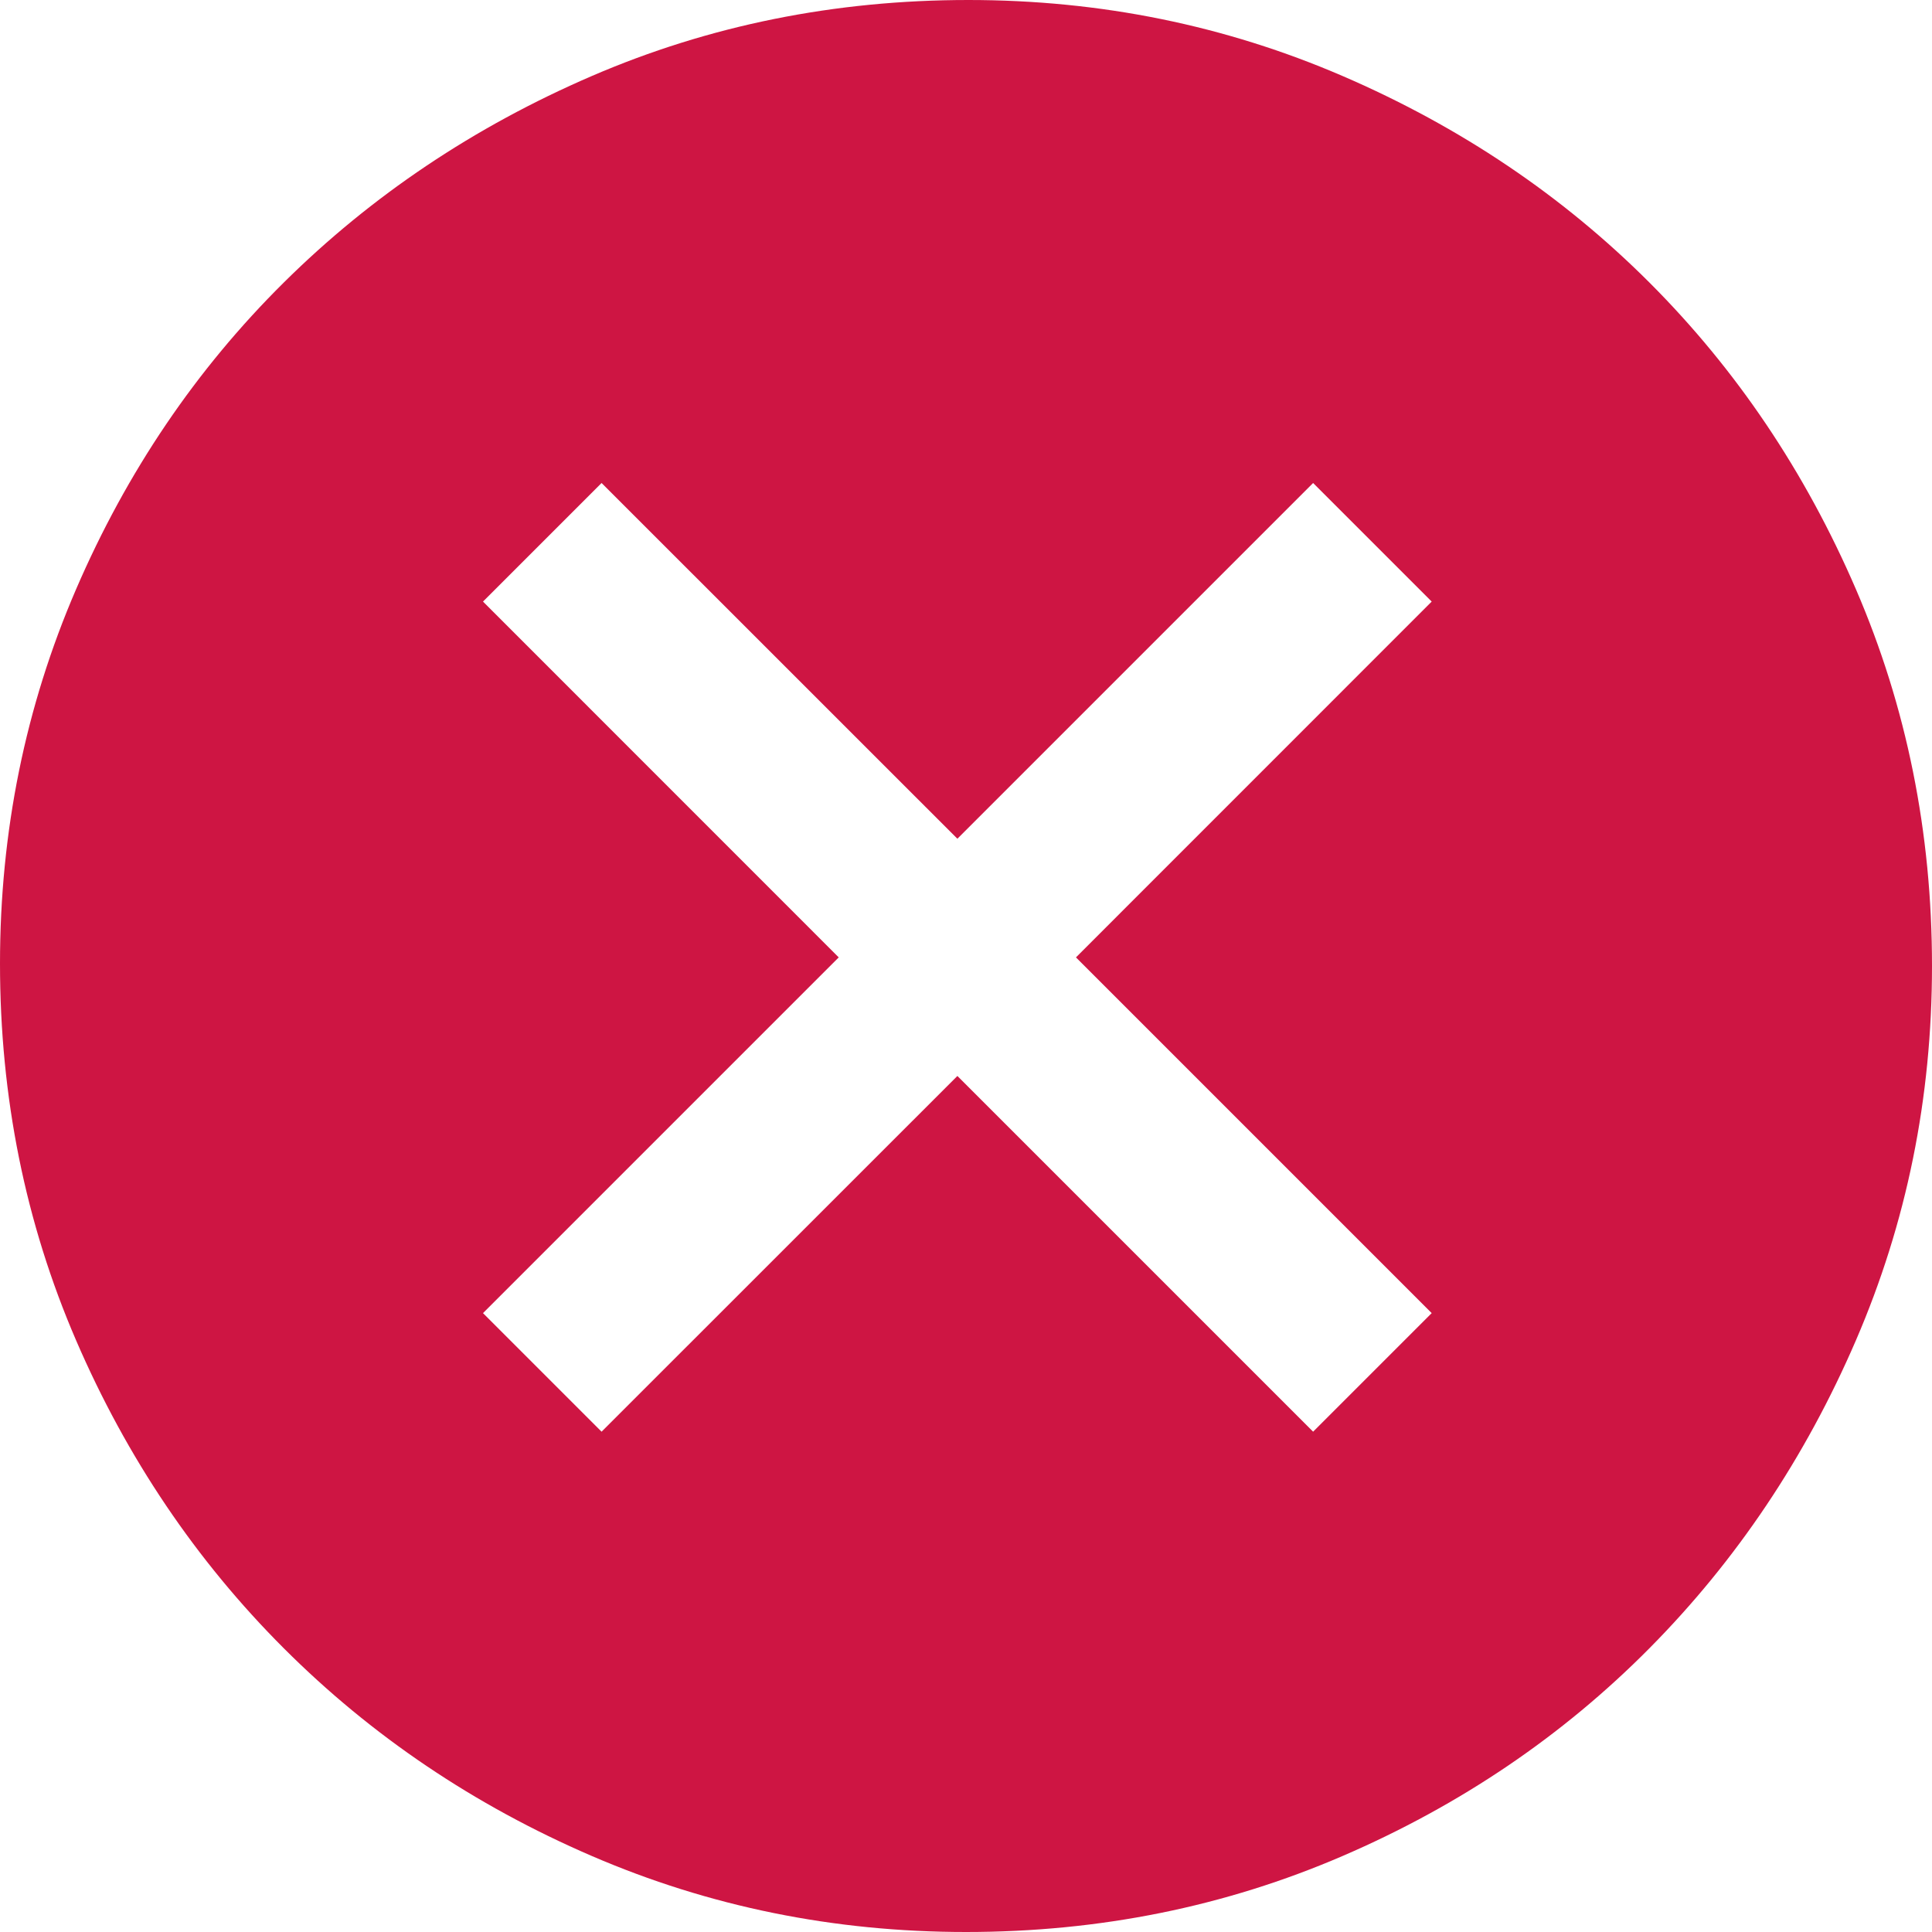
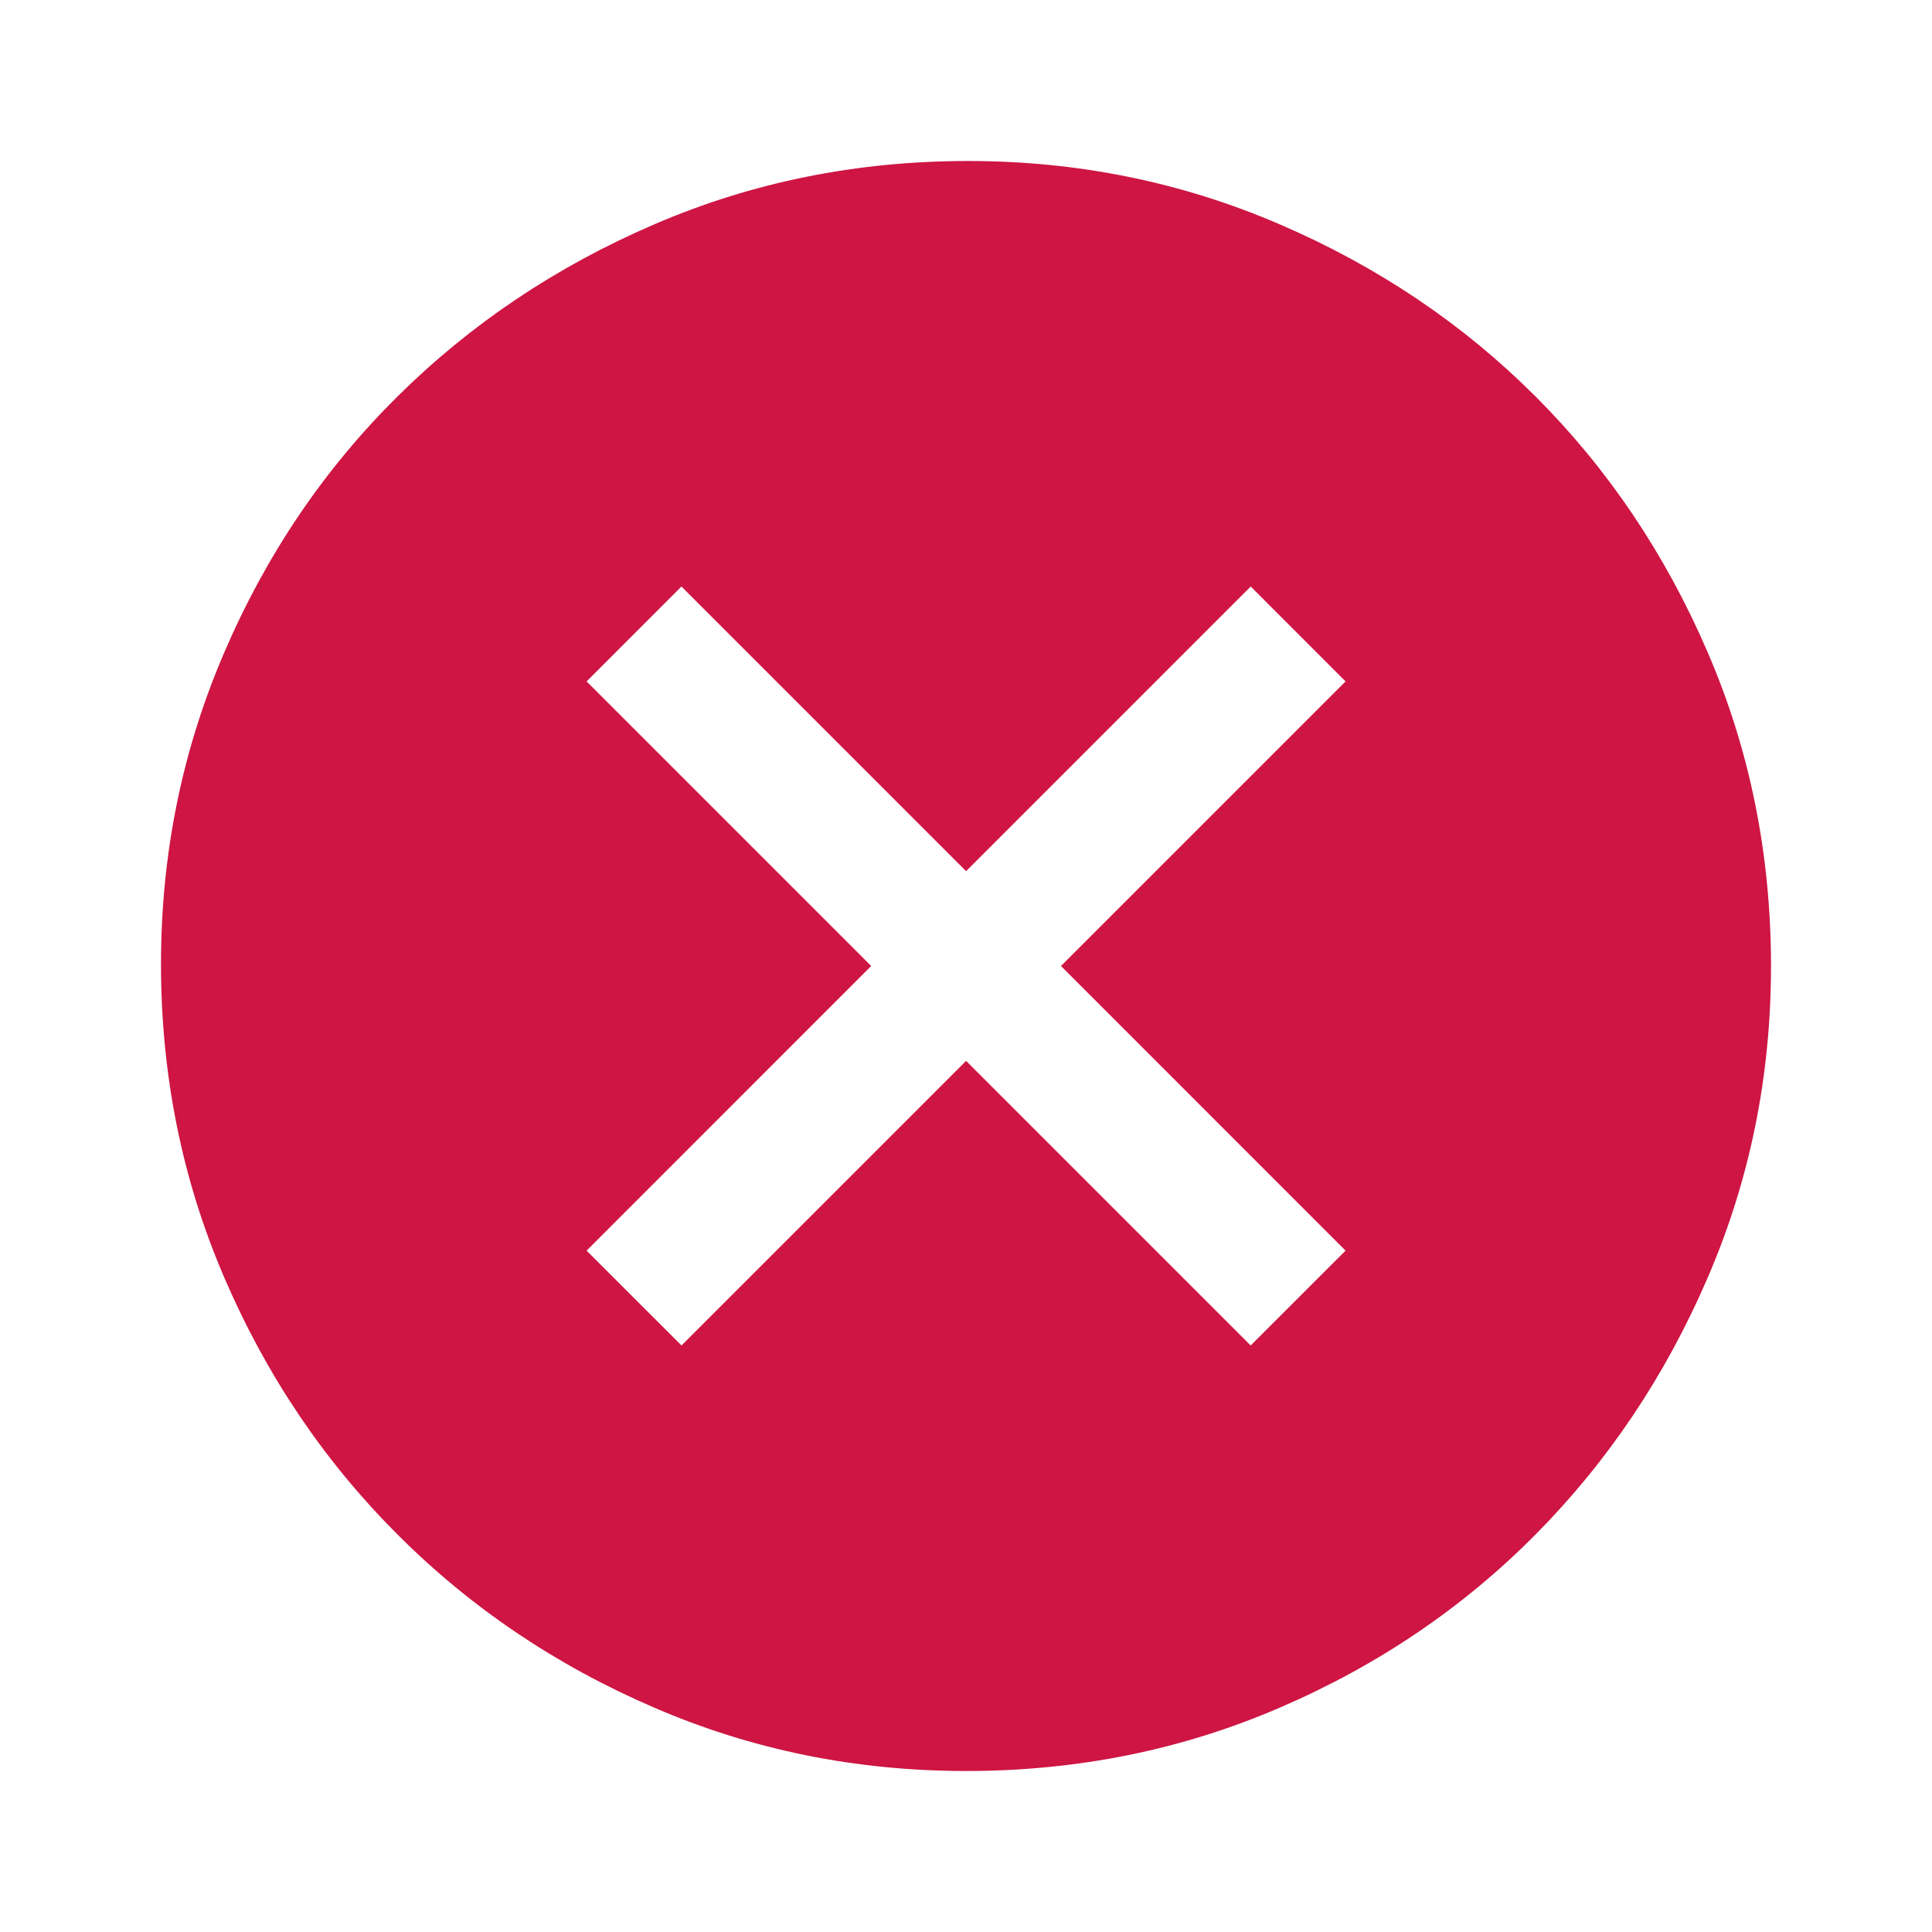
<svg xmlns="http://www.w3.org/2000/svg" width="24" height="24" viewBox="0 0 24 24" fill="none">
-   <path fill-rule="evenodd" clip-rule="evenodd" d="M7.35 23.055C8.81 23.685 10.36 24 12 24C13.66 24 15.22 23.685 16.68 23.055C18.14 22.425 19.41 21.565 20.49 20.475C21.57 19.385 22.425 18.11 23.055 16.65C23.685 15.19 24 13.64 24 12C24 10.34 23.685 8.78 23.055 7.32C22.425 5.86 21.57 4.59 20.49 3.51C19.41 2.43 18.14 1.575 16.68 0.945C15.22 0.315 13.67 0 12.03 0C10.37 0 8.81 0.315 7.35 0.945C5.89 1.575 4.615 2.43 3.525 3.51C2.435 4.59 1.575 5.86 0.945 7.32C0.315 8.78 0 10.33 0 11.97C0 13.63 0.315 15.19 0.945 16.65C1.575 18.11 2.435 19.385 3.525 20.475C4.615 21.565 5.89 22.425 7.35 23.055ZM16.312 6L17.785 7.473L13.366 11.893L17.785 16.312L16.312 17.785L11.893 13.366L7.473 17.785L6 16.312L10.419 11.893L6 7.473L7.473 6L11.893 10.419L16.312 6Z" fill="#CE1543" />
+   <path fill-rule="evenodd" clip-rule="evenodd" d="M8.125 21.212C9.342 21.738 10.633 22 12 22C13.383 22 14.683 21.738 15.9 21.212C17.117 20.688 18.175 19.971 19.075 19.062C19.975 18.154 20.688 17.092 21.212 15.875C21.738 14.658 22 13.367 22 12C22 10.617 21.738 9.317 21.212 8.1C20.688 6.883 19.975 5.825 19.075 4.925C18.175 4.025 17.117 3.312 15.9 2.788C14.683 2.263 13.392 2 12.025 2C10.642 2 9.342 2.263 8.125 2.788C6.908 3.312 5.846 4.025 4.938 4.925C4.029 5.825 3.312 6.883 2.788 8.1C2.263 9.317 2 10.608 2 11.975C2 13.358 2.263 14.658 2.788 15.875C3.312 17.092 4.029 18.154 4.938 19.062C5.846 19.971 6.908 20.688 8.125 21.212ZM8.465 7.286L7.287 8.465L10.822 12L7.287 15.536L8.466 16.714L12.001 13.179L15.536 16.714L16.715 15.536L13.18 12L16.715 8.465L15.537 7.286L12.001 10.822L8.465 7.286Z" fill="#CE1543" />
</svg>
